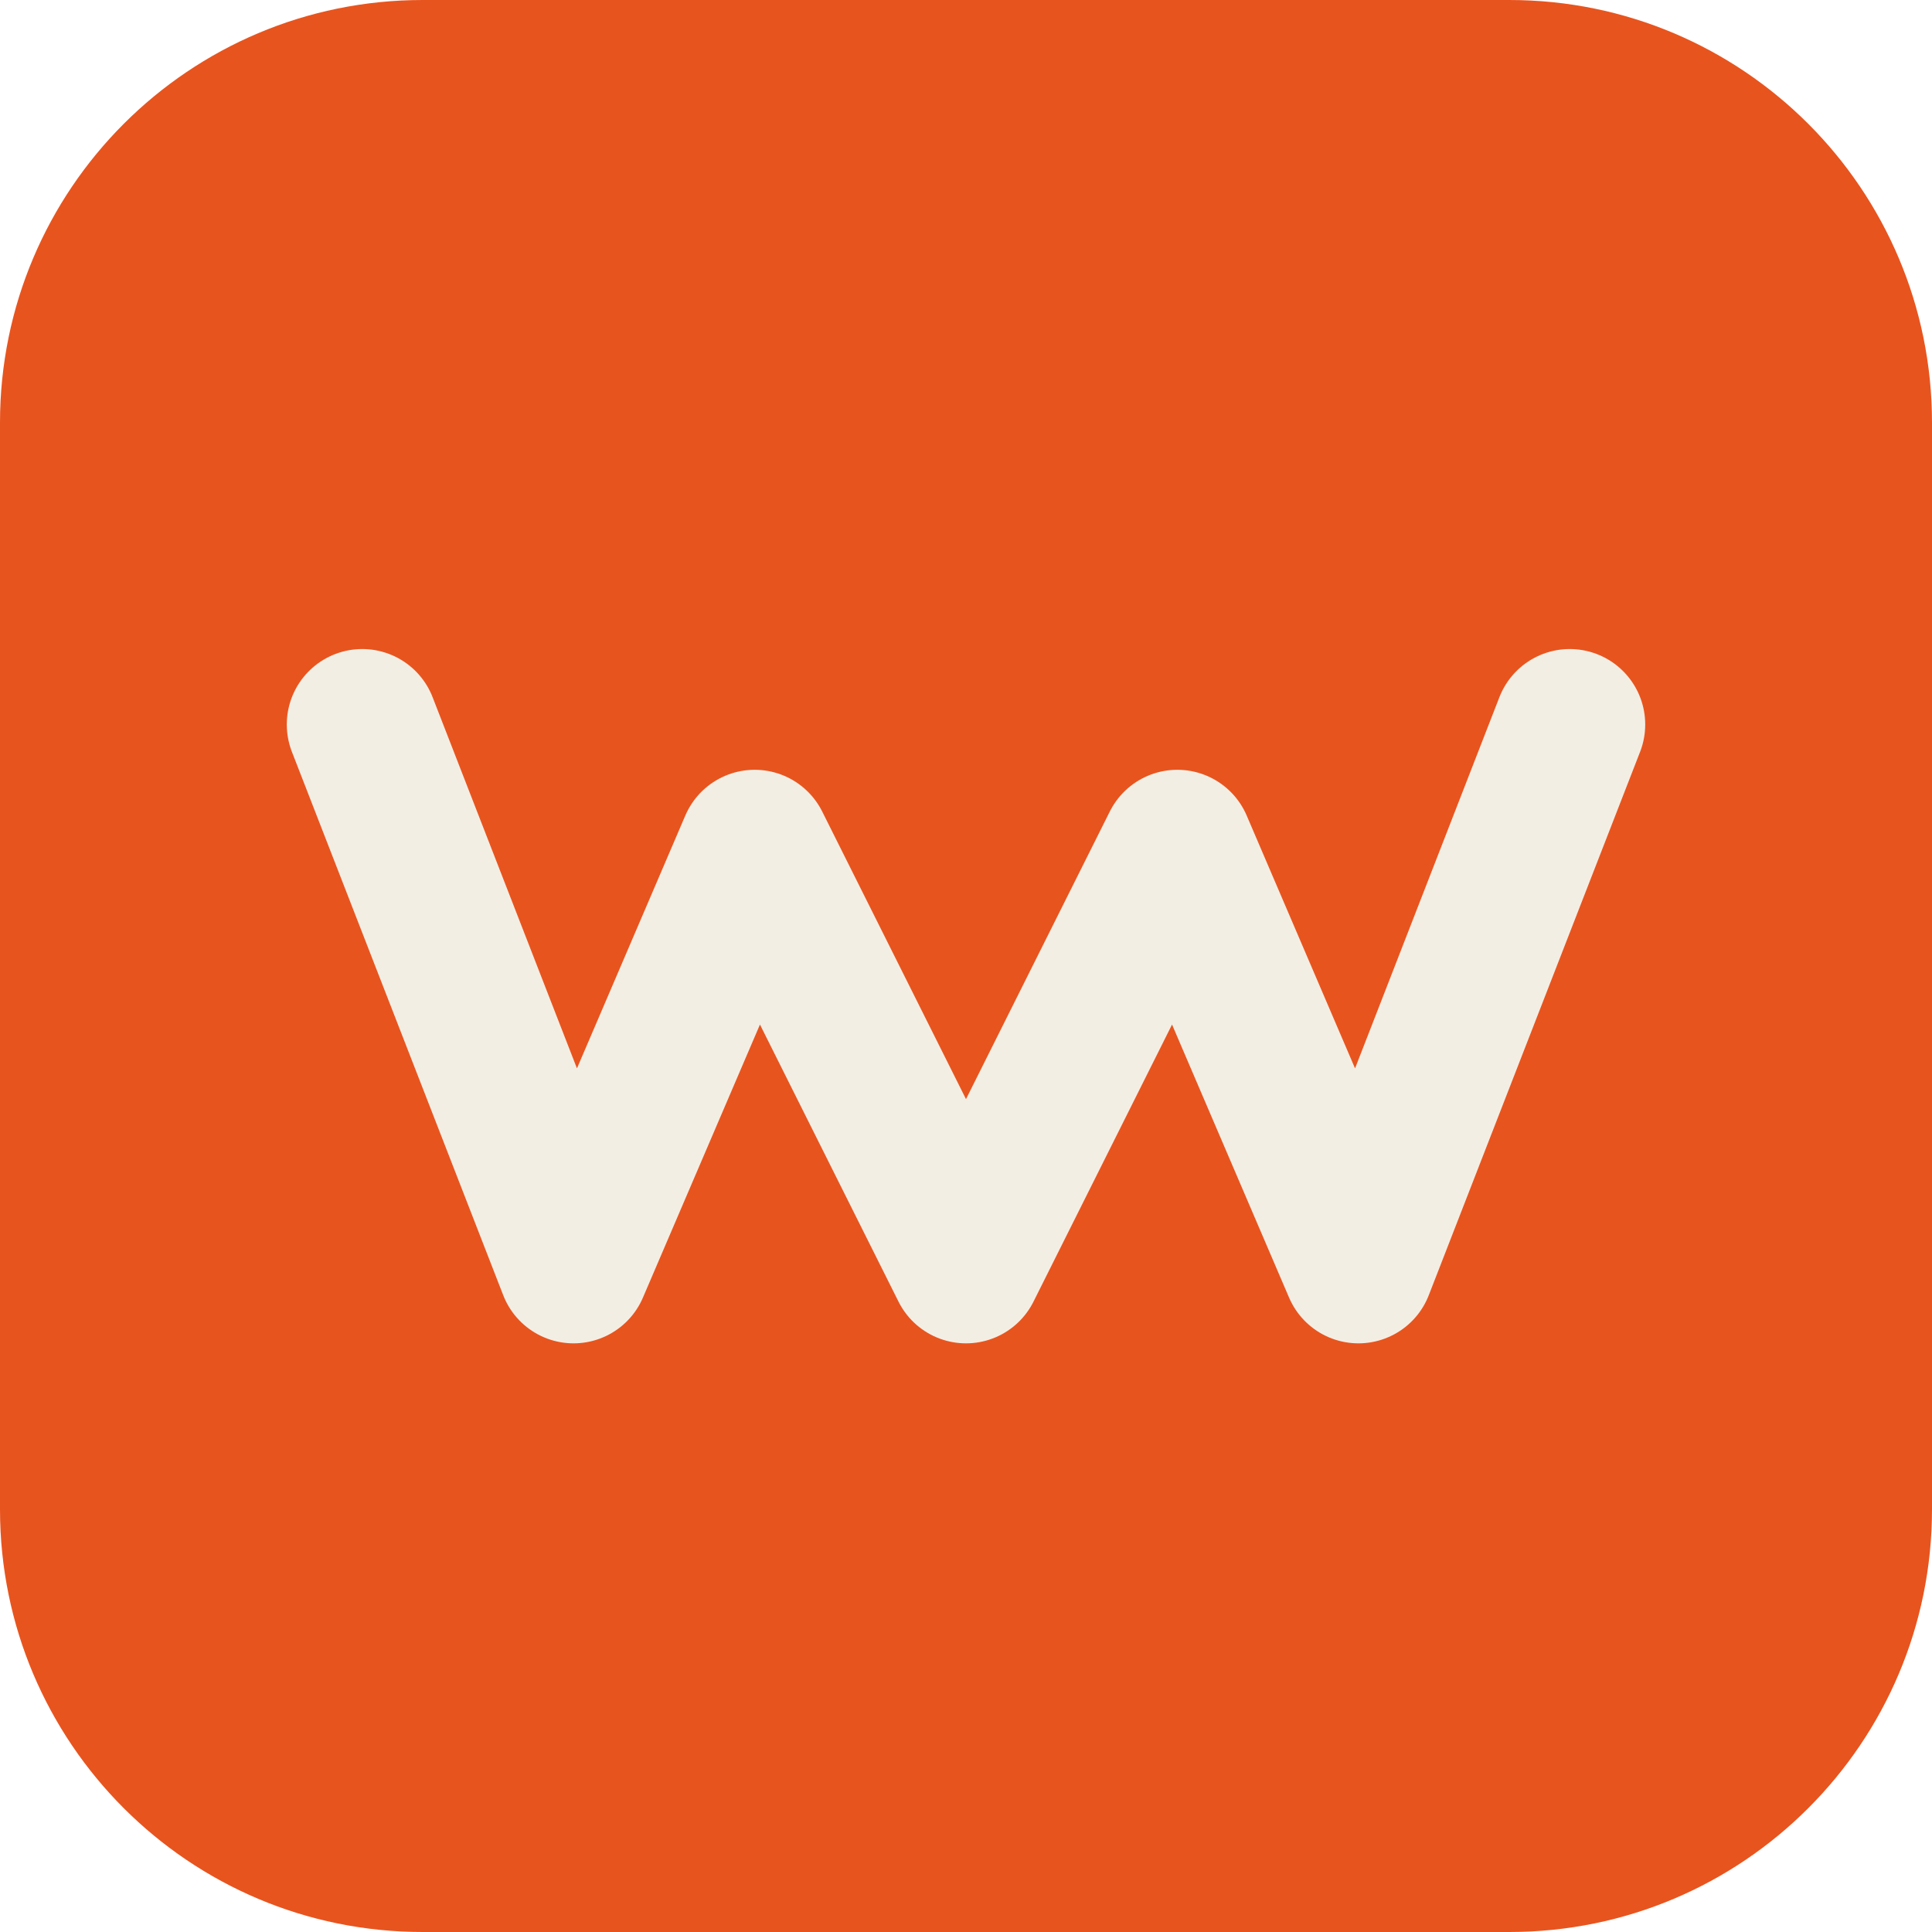
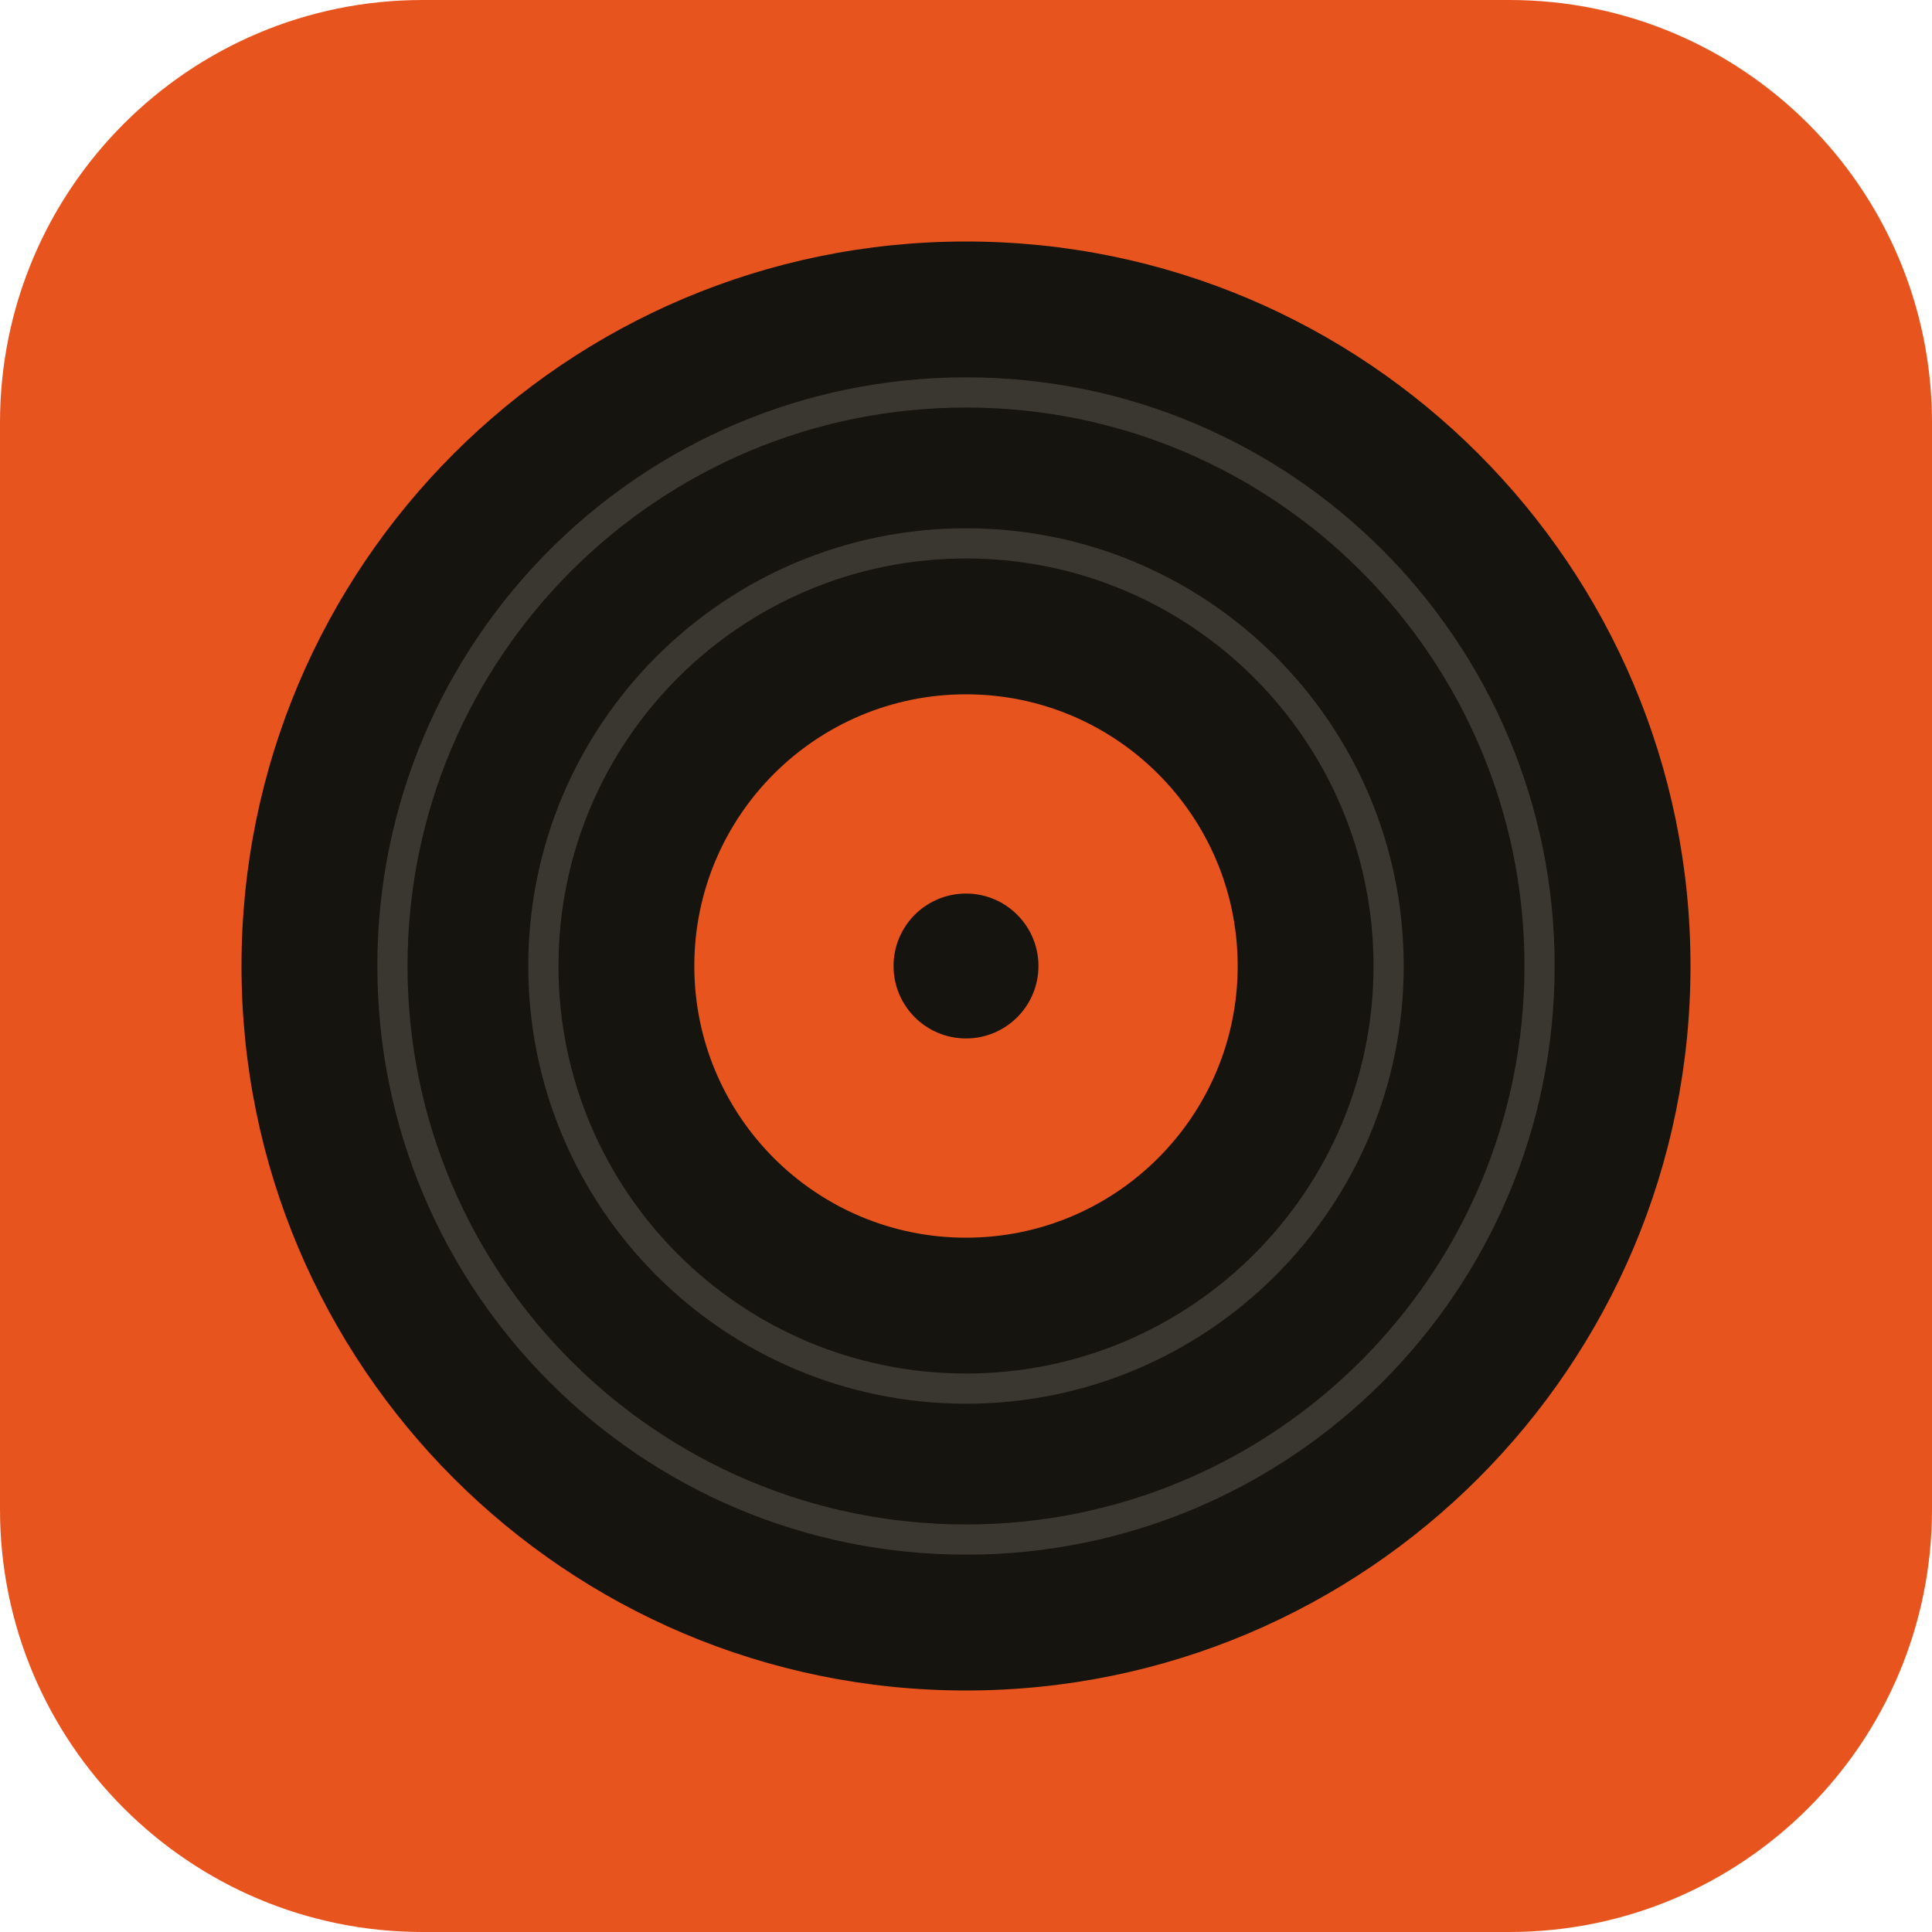
<svg xmlns="http://www.w3.org/2000/svg" viewBox="0 0 64 64">
  <rect width="64" height="64" rx="14" fill="#e8541e" />
-   <path d="M12 24l7 18 6-14 7 14 7-14 6 14 7-18" fill="none" stroke="#f3eee4" stroke-width="5" stroke-linecap="round" stroke-linejoin="round" />
+   <circle cx="32" cy="32" r="24" fill="#16140f" />
+   <circle cx="32" cy="32" r="19" fill="none" stroke="#f3eee4" stroke-opacity="0.16" stroke-width="1" />
+   <circle cx="32" cy="32" r="14" fill="none" stroke="#f3eee4" stroke-opacity="0.16" stroke-width="1" />
+   <circle cx="32" cy="32" r="9" fill="#e8541e" />
+   <circle cx="32" cy="32" r="2.4" fill="#16140f" />
</svg>
